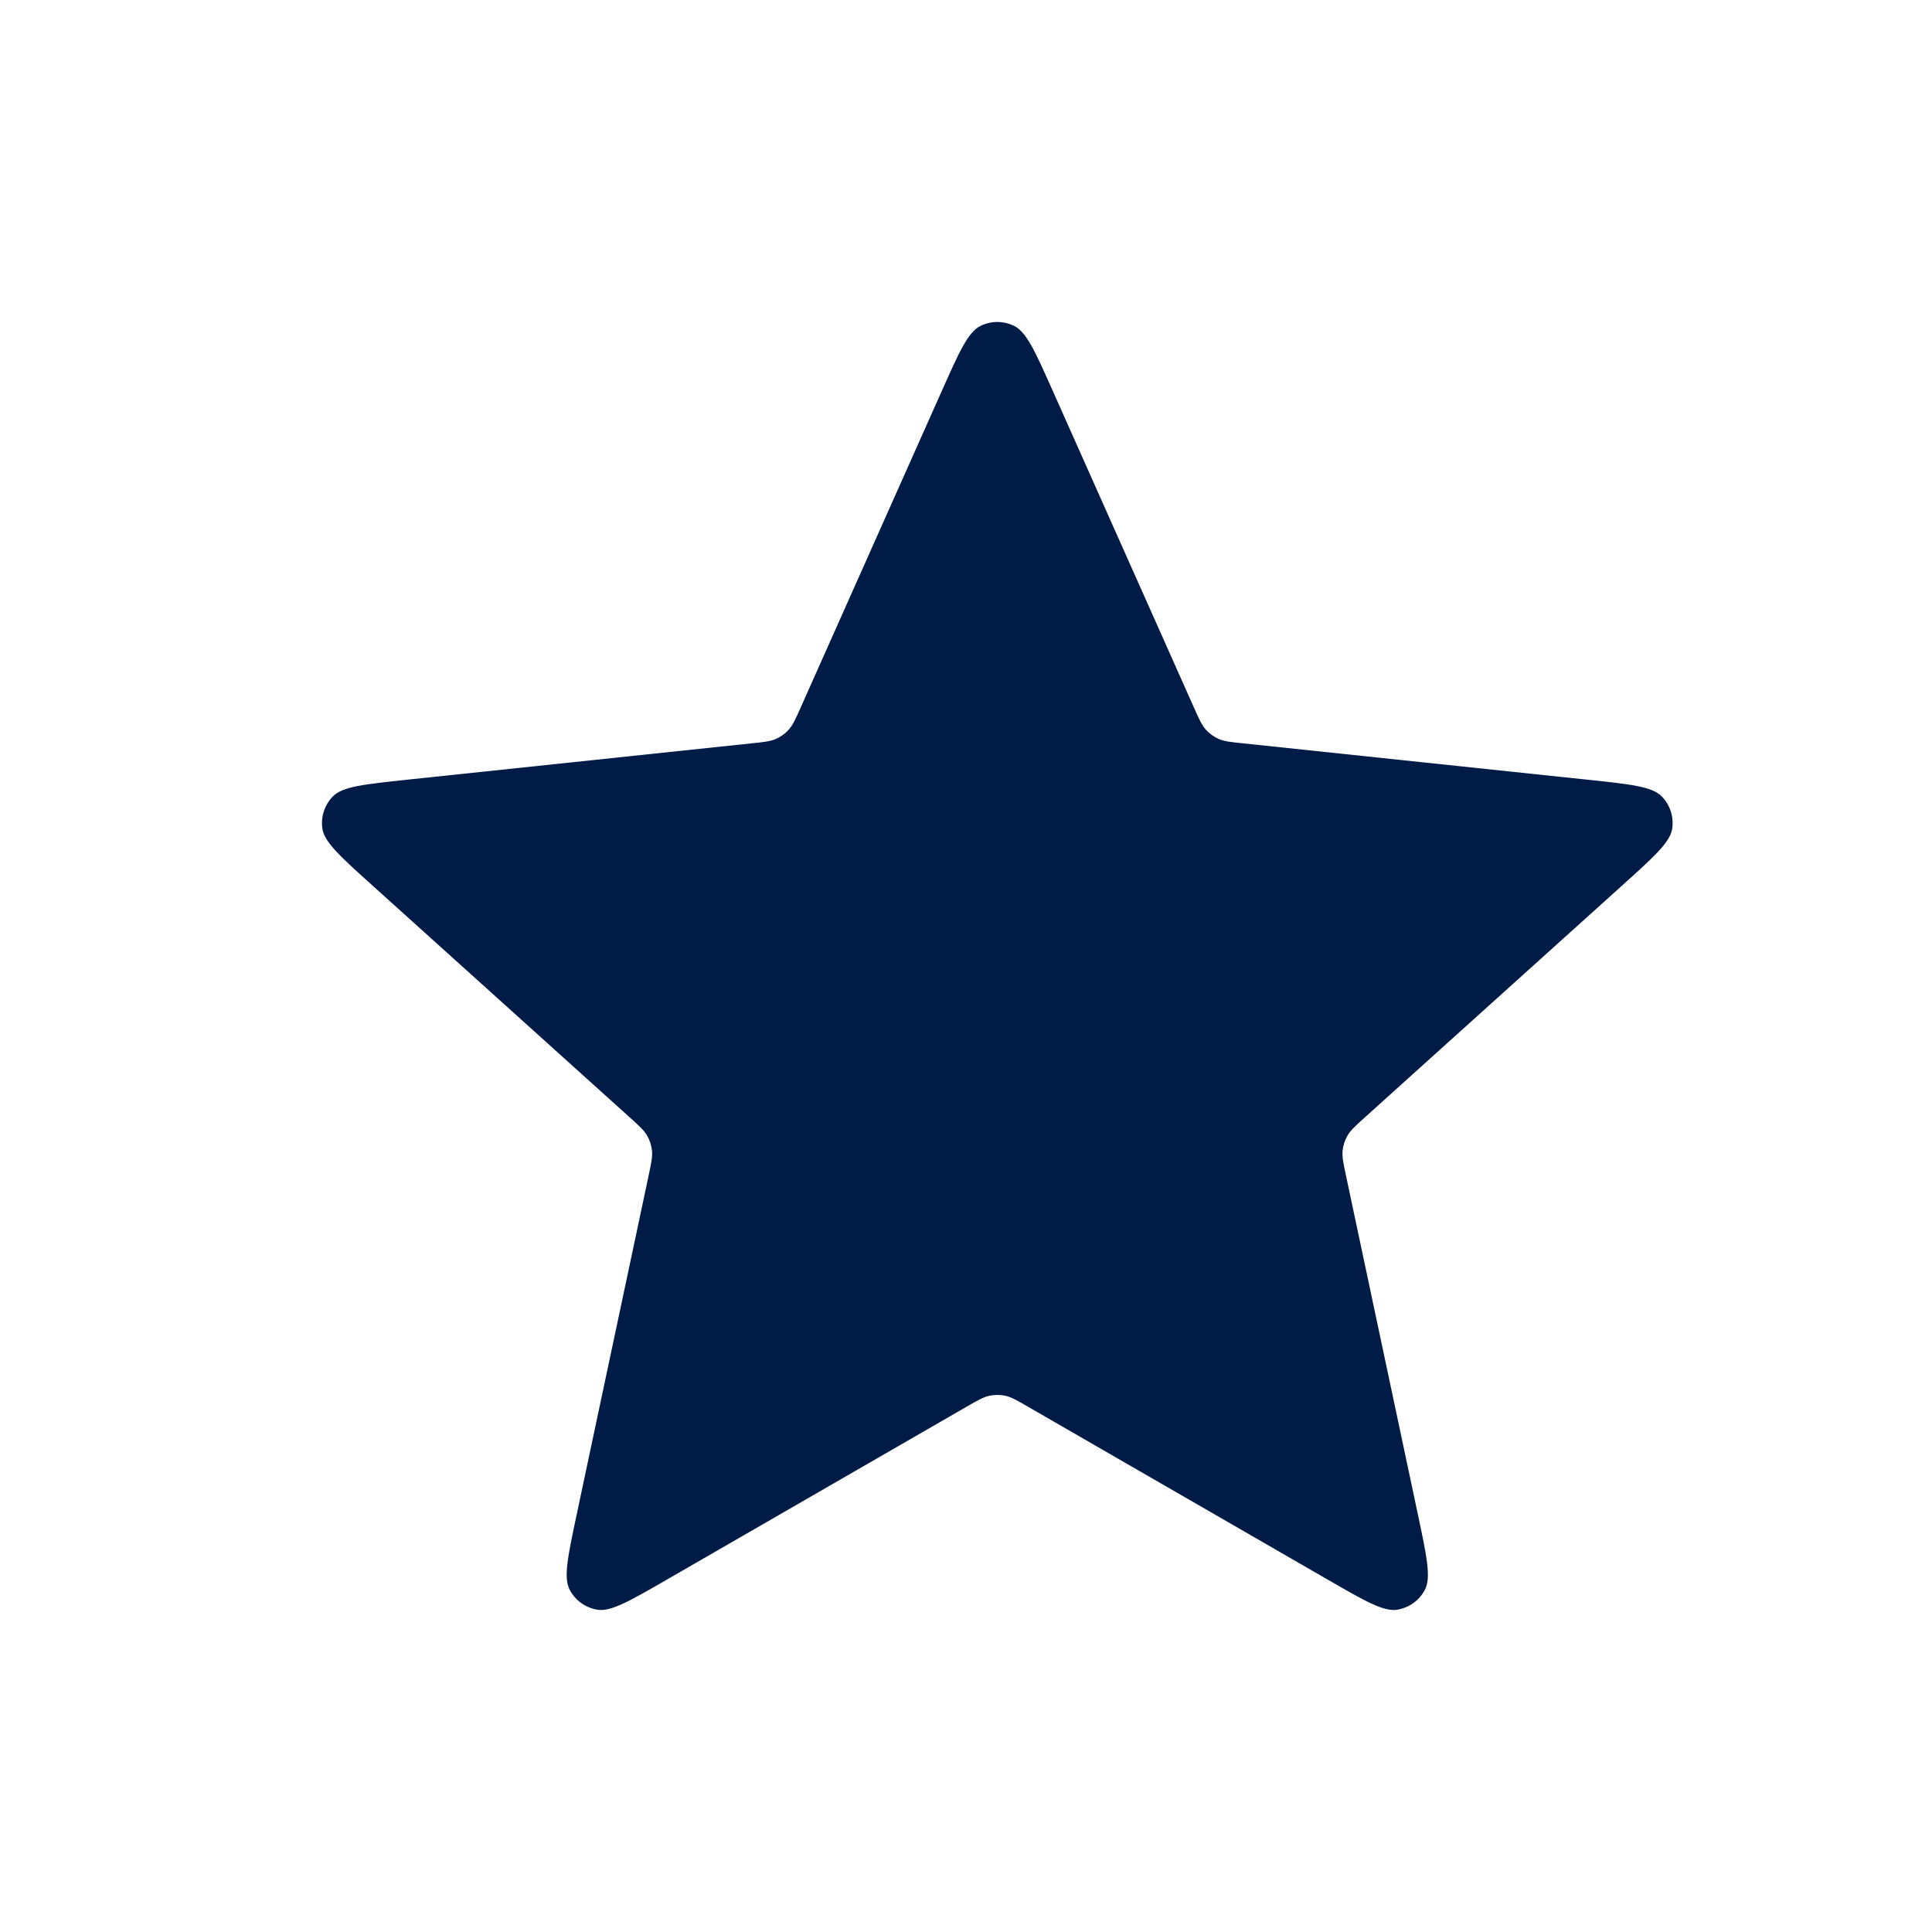
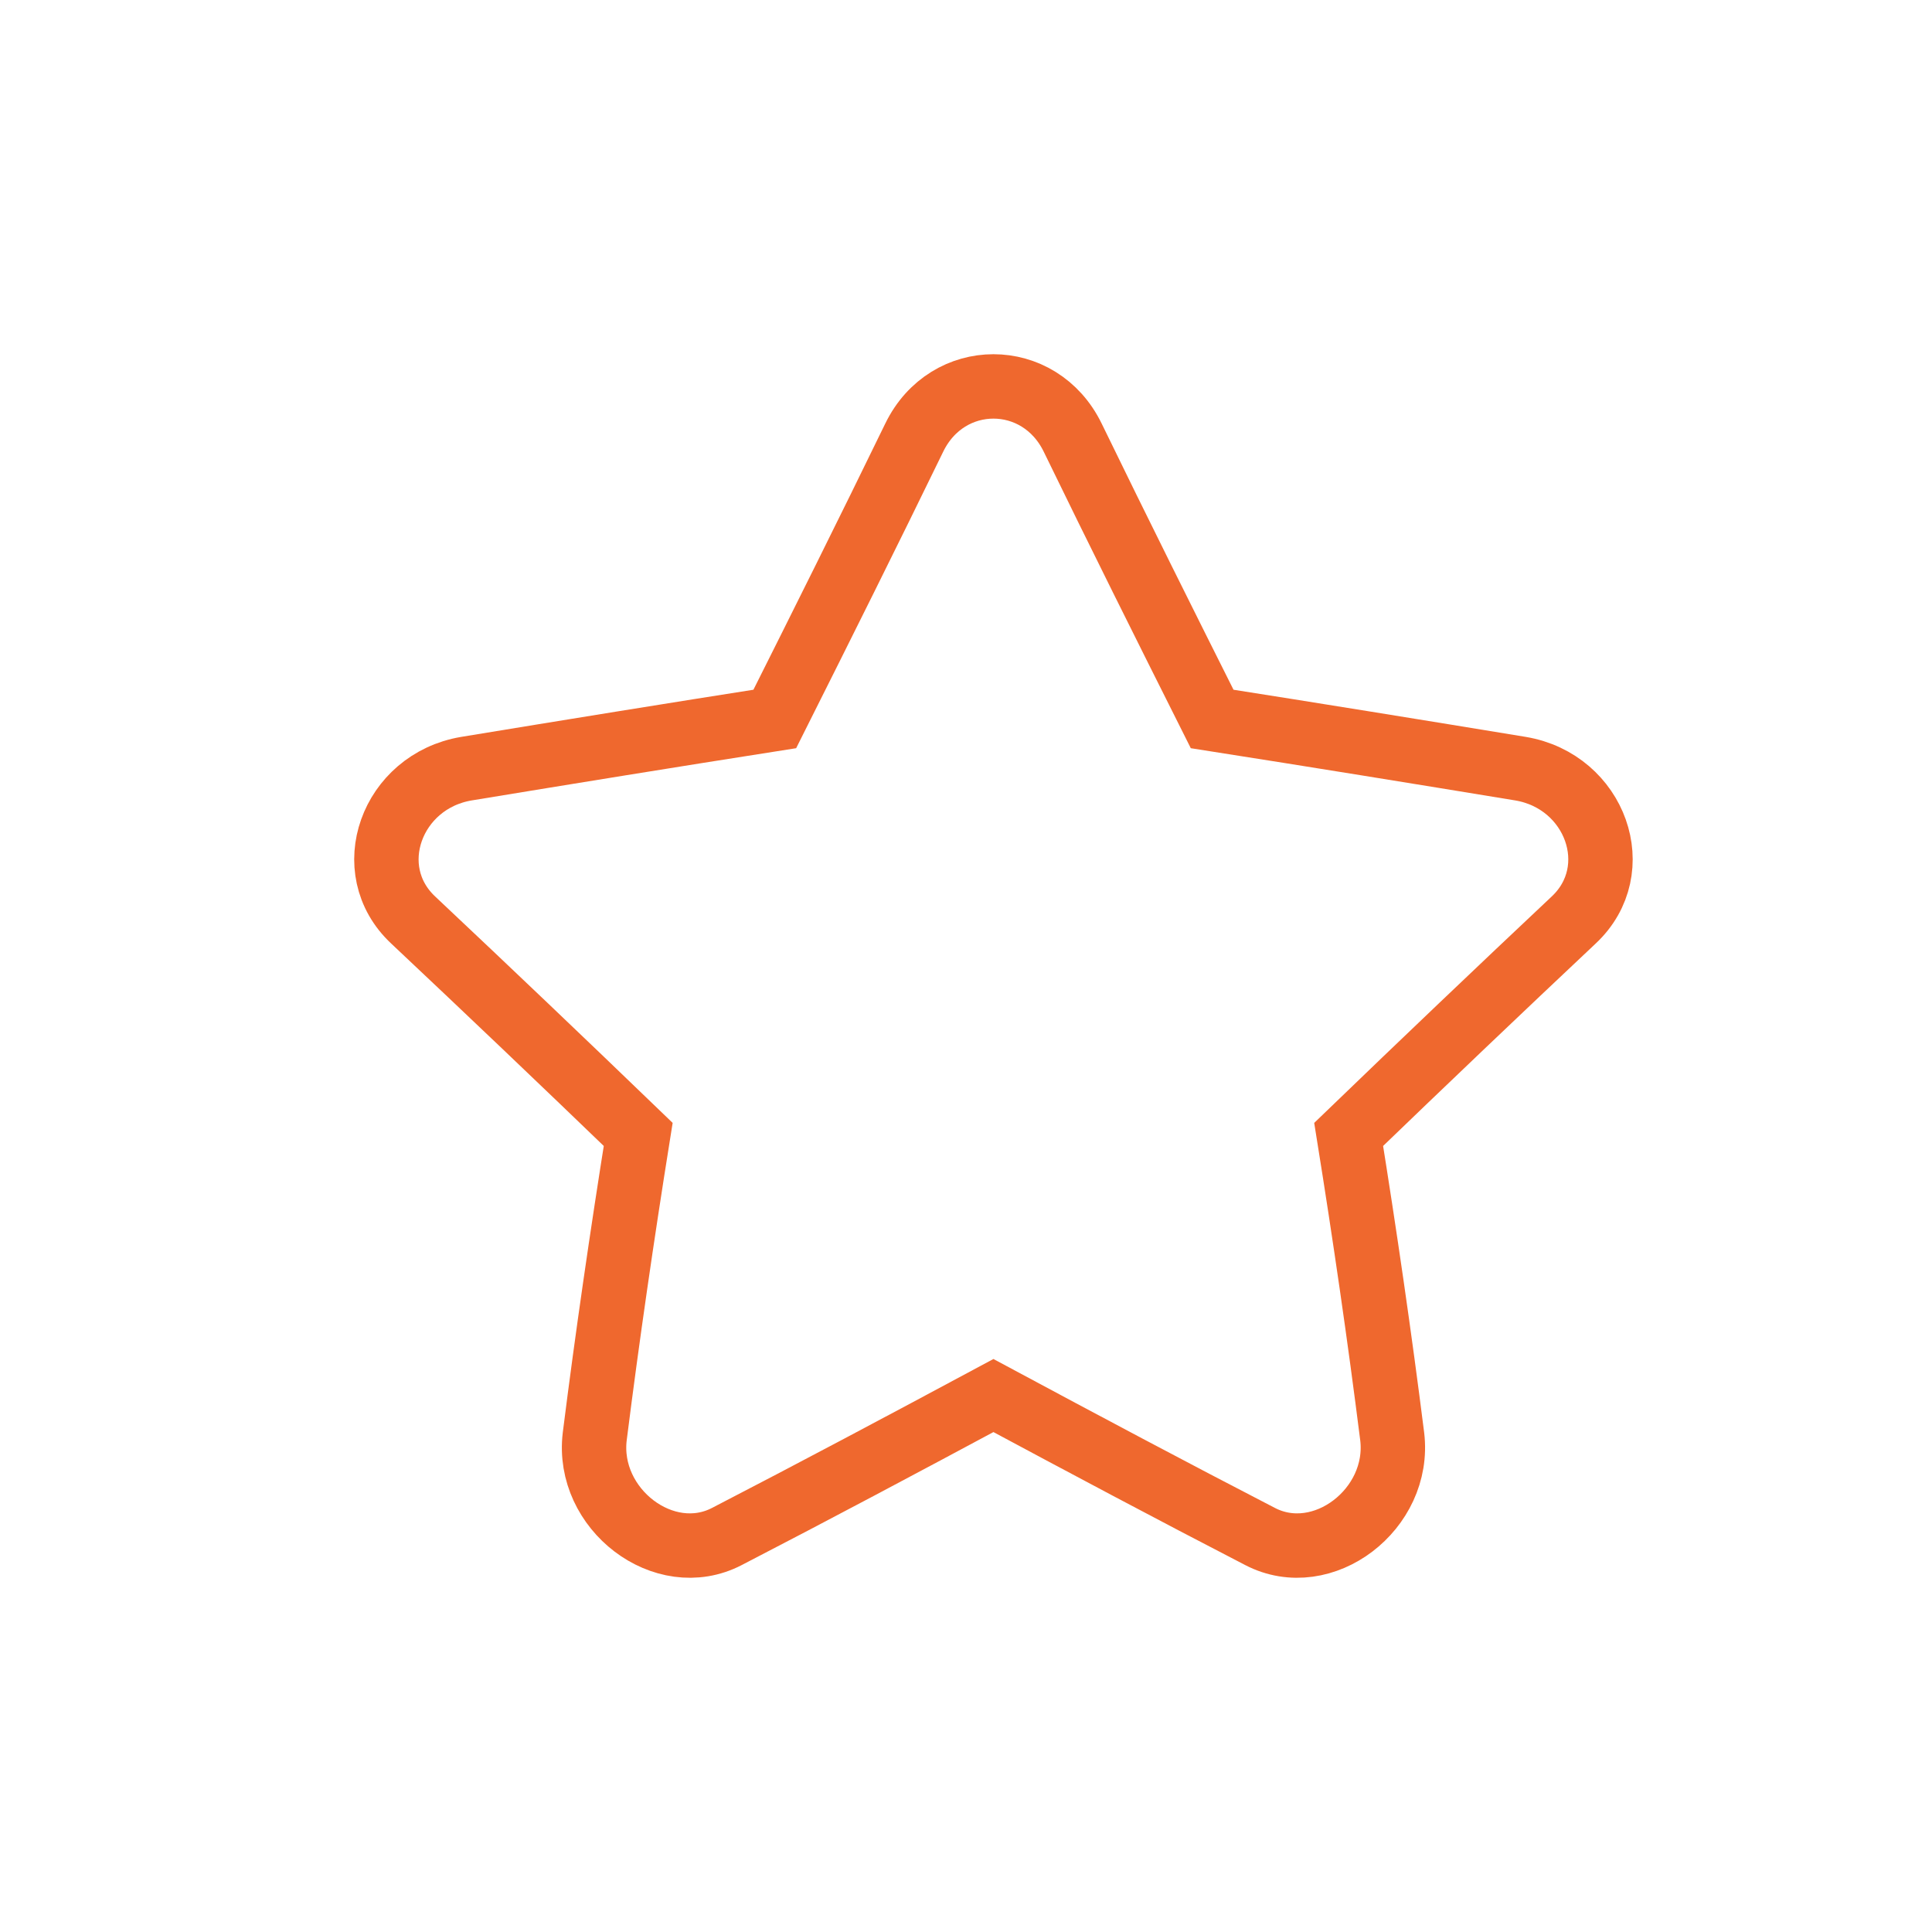
<svg xmlns="http://www.w3.org/2000/svg" width="30" height="30" viewBox="0 0 30 30" fill="none">
-   <path d="M14.62 6.08C14.894 5.465 15.031 5.157 15.223 5.062C15.389 4.979 15.584 4.979 15.75 5.062C15.941 5.157 16.078 5.465 16.352 6.08L18.539 10.986C18.62 11.168 18.661 11.259 18.724 11.329C18.779 11.391 18.847 11.44 18.923 11.474C19.009 11.512 19.108 11.523 19.306 11.543L24.648 12.107C25.318 12.178 25.654 12.213 25.803 12.366C25.933 12.498 25.993 12.684 25.966 12.867C25.935 13.078 25.684 13.304 25.183 13.755L21.193 17.351C21.045 17.485 20.971 17.551 20.924 17.633C20.883 17.704 20.857 17.784 20.848 17.867C20.838 17.96 20.859 18.058 20.9 18.253L22.015 23.507C22.155 24.167 22.225 24.496 22.126 24.686C22.04 24.85 21.882 24.964 21.699 24.995C21.489 25.031 21.197 24.863 20.613 24.526L15.96 21.842C15.787 21.742 15.701 21.693 15.609 21.673C15.528 21.656 15.444 21.656 15.363 21.673C15.271 21.693 15.185 21.742 15.012 21.842L10.359 24.526C9.775 24.863 9.483 25.031 9.273 24.995C9.09 24.964 8.932 24.85 8.846 24.686C8.747 24.496 8.817 24.167 8.957 23.507L10.072 18.253C10.113 18.058 10.134 17.96 10.124 17.867C10.115 17.784 10.089 17.704 10.048 17.633C10.001 17.551 9.927 17.485 9.779 17.351L5.789 13.755C5.288 13.304 5.037 13.078 5.006 12.867C4.979 12.684 5.04 12.498 5.169 12.366C5.319 12.213 5.654 12.178 6.324 12.107L11.666 11.543C11.864 11.523 11.963 11.512 12.049 11.474C12.125 11.44 12.193 11.391 12.248 11.329C12.311 11.259 12.352 11.168 12.433 10.986L14.62 6.08Z" fill="#001C46" />
+   <path d="M15.426 21.67C16.829 22.423 18.212 23.159 19.565 23.858C20.54 24.365 21.754 23.432 21.618 22.306C21.422 20.75 21.194 19.186 20.942 17.615C22.113 16.486 23.283 15.371 24.434 14.288C25.273 13.505 24.774 12.132 23.612 11.936C22.012 11.673 20.415 11.414 18.822 11.164C18.093 9.711 17.365 8.253 16.657 6.796C16.141 5.735 14.711 5.735 14.196 6.796C13.488 8.252 12.76 9.711 12.031 11.164C10.437 11.414 8.841 11.673 7.241 11.936C6.079 12.132 5.579 13.505 6.418 14.288C7.569 15.371 8.739 16.486 9.91 17.615C9.659 19.186 9.431 20.75 9.235 22.306C9.099 23.432 10.313 24.365 11.288 23.858C12.64 23.159 14.023 22.423 15.426 21.67Z" stroke="#EF682E" />
</svg>
